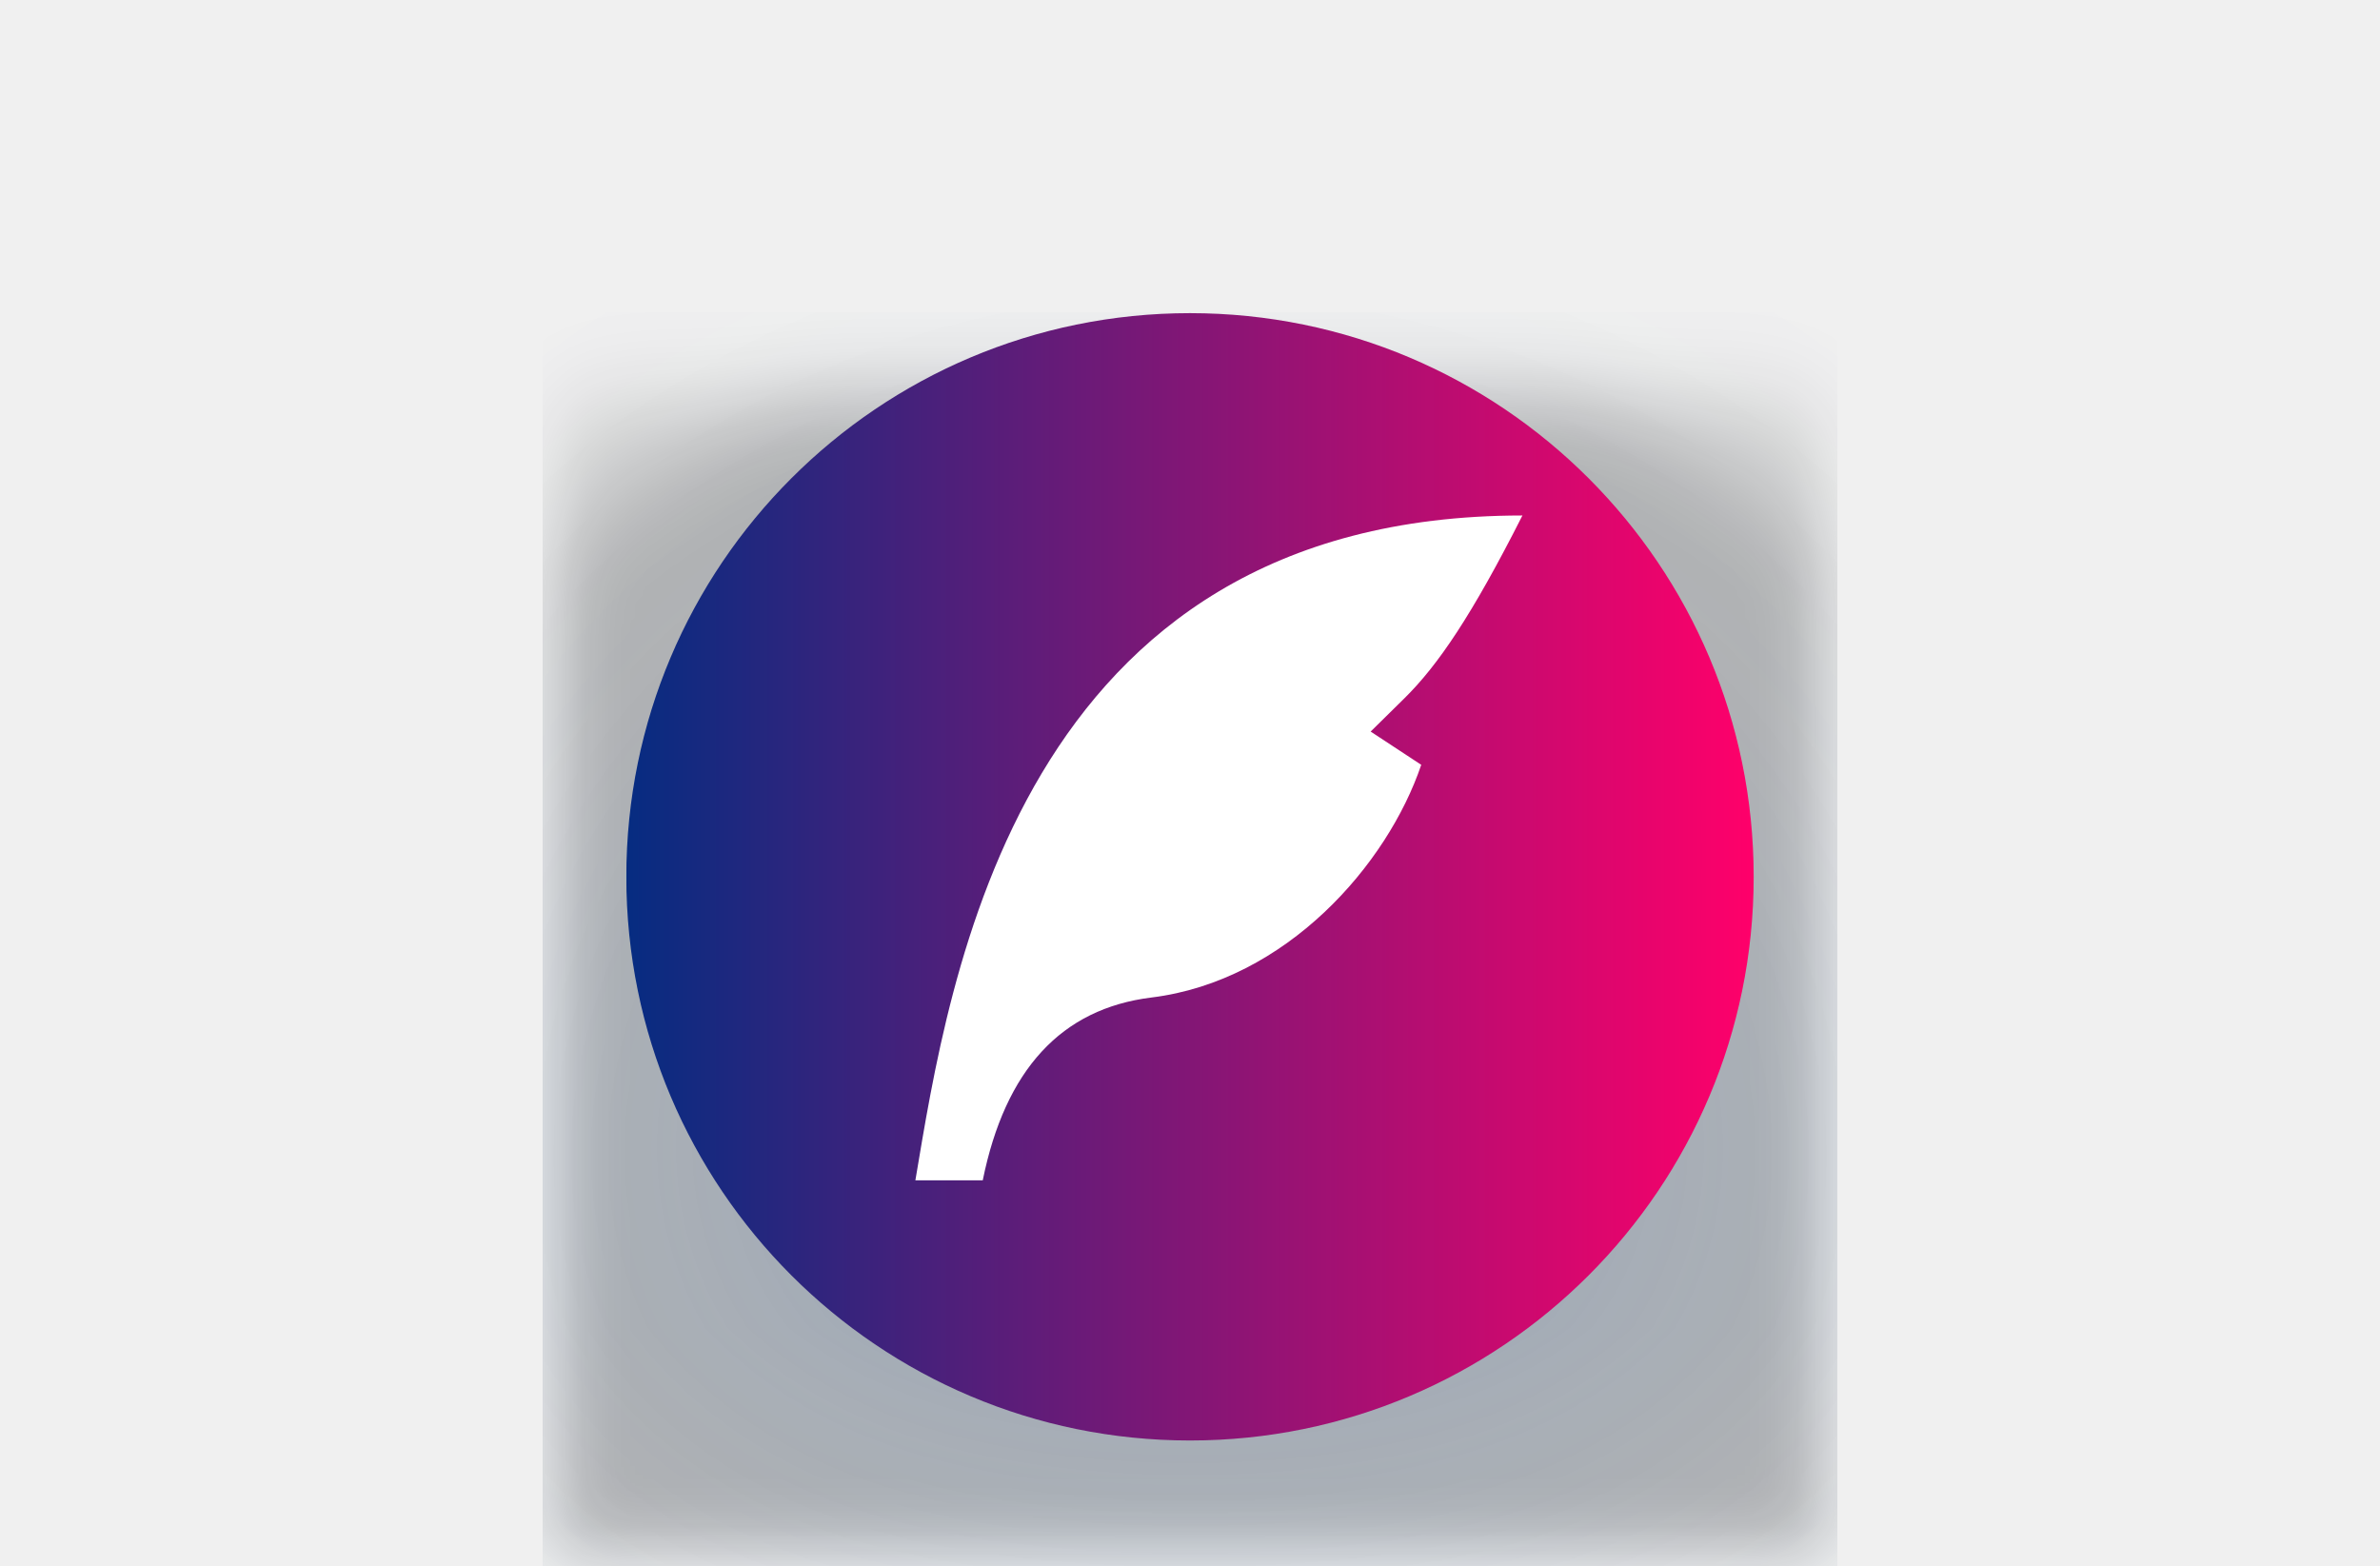
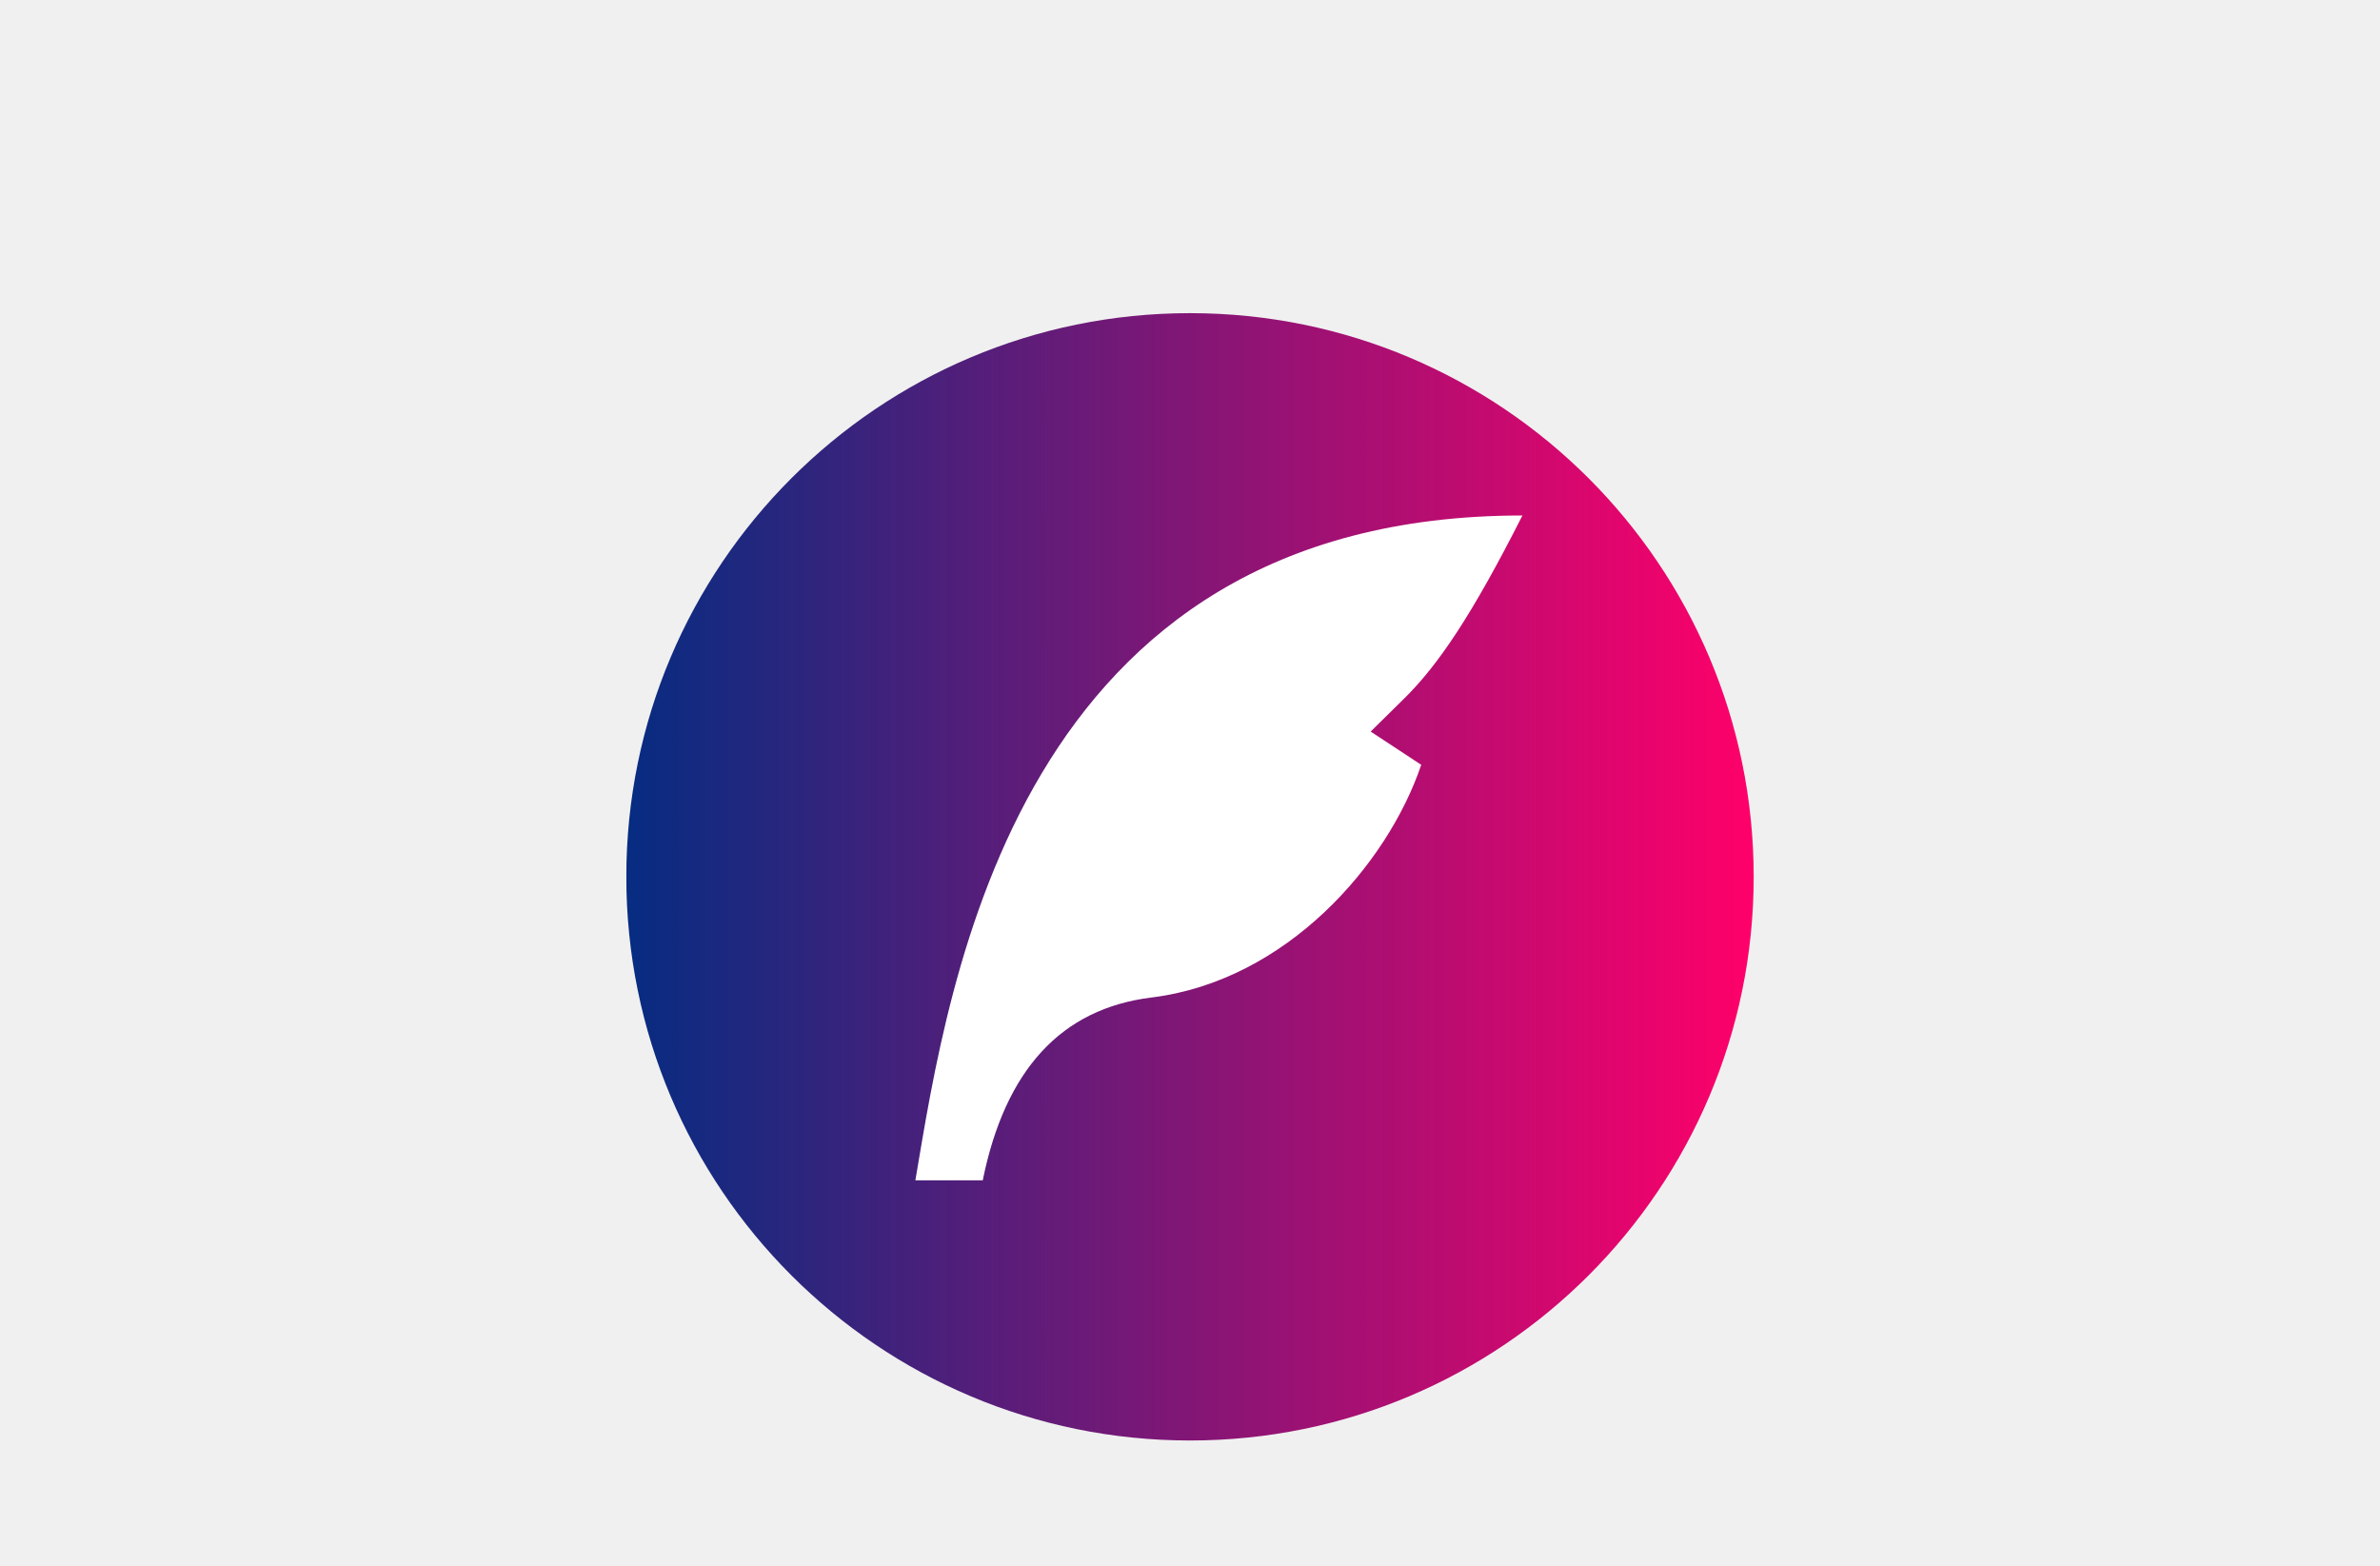
<svg xmlns="http://www.w3.org/2000/svg" width="114" height="75" viewBox="0 0 114 75" fill="none">
-   <g filter="url(#filter0_d_668_19)">
-     <g filter="url(#filter1_d_668_19)">
-       <path fill-rule="evenodd" clip-rule="evenodd" d="M30 42C30 27.088 42.088 15 57 15C71.912 15 84 27.088 84 42C84 56.912 71.912 69 57 69C42.088 69 30 56.912 30 42Z" fill="url(#paint0_linear_668_19)" />
-     </g>
-   </g>
+   <path fill-rule="evenodd" clip-rule="evenodd" d="M30 42C30 27.088 42.088 15 57 15C71.912 15 84 27.088 84 42C84 56.912 71.912 69 57 69C42.088 69 30 56.912 30 42Z" fill="url(#paint0_linear_668_19)" />
  <path fill-rule="evenodd" clip-rule="evenodd" d="M43.846 56.538H47.073C48.149 51.231 50.842 48.313 55.153 47.781C61.615 46.985 66.461 41.412 68.076 36.635L65.653 35.042L67.269 33.45C68.884 31.858 70.506 29.469 72.923 24.692C48.692 24.692 45.461 46.985 43.846 56.538Z" fill="white" />
  <defs>
    <filter id="filter0_d_668_19" x="26" y="15" width="62" height="62" filterUnits="userSpaceOnUse" color-interpolation-filters="sRGB">
      <feFlood flood-opacity="0" result="BackgroundImageFix" />
      <feColorMatrix in="SourceAlpha" type="matrix" values="0 0 0 0 0 0 0 0 0 0 0 0 0 0 0 0 0 0 127 0" result="hardAlpha" />
      <feOffset dy="4" />
      <feGaussianBlur stdDeviation="2" />
      <feColorMatrix type="matrix" values="0 0 0 0 0 0 0 0 0 0 0 0 0 0 0 0 0 0 0.251 0" />
      <feBlend mode="normal" in2="BackgroundImageFix" result="effect1_dropShadow_668_19" />
      <feBlend mode="normal" in="SourceGraphic" in2="effect1_dropShadow_668_19" result="shape" />
    </filter>
    <filter id="filter1_d_668_19" x="0" y="0" width="114" height="114" filterUnits="userSpaceOnUse" color-interpolation-filters="sRGB">
      <feFlood flood-opacity="0" result="BackgroundImageFix" />
      <feColorMatrix in="SourceAlpha" type="matrix" values="0 0 0 0 0 0 0 0 0 0 0 0 0 0 0 0 0 0 127 0" result="hardAlpha" />
      <feOffset dy="15" />
      <feGaussianBlur stdDeviation="15" />
      <feColorMatrix type="matrix" values="0 0 0 0 0.078 0 0 0 0 0.4 0 0 0 0 0.8 0 0 0 0.161 0" />
      <feBlend mode="normal" in2="BackgroundImageFix" result="effect1_dropShadow_668_19" />
      <feBlend mode="normal" in="SourceGraphic" in2="effect1_dropShadow_668_19" result="shape" />
    </filter>
    <linearGradient id="paint0_linear_668_19" x1="84" y1="-12" x2="30" y2="-12" gradientUnits="userSpaceOnUse">
      <stop stop-color="#FF006A" />
      <stop offset="1" stop-color="#062C81" />
      <stop offset="1" stop-color="#36D1F1" />
    </linearGradient>
  </defs>
</svg>
